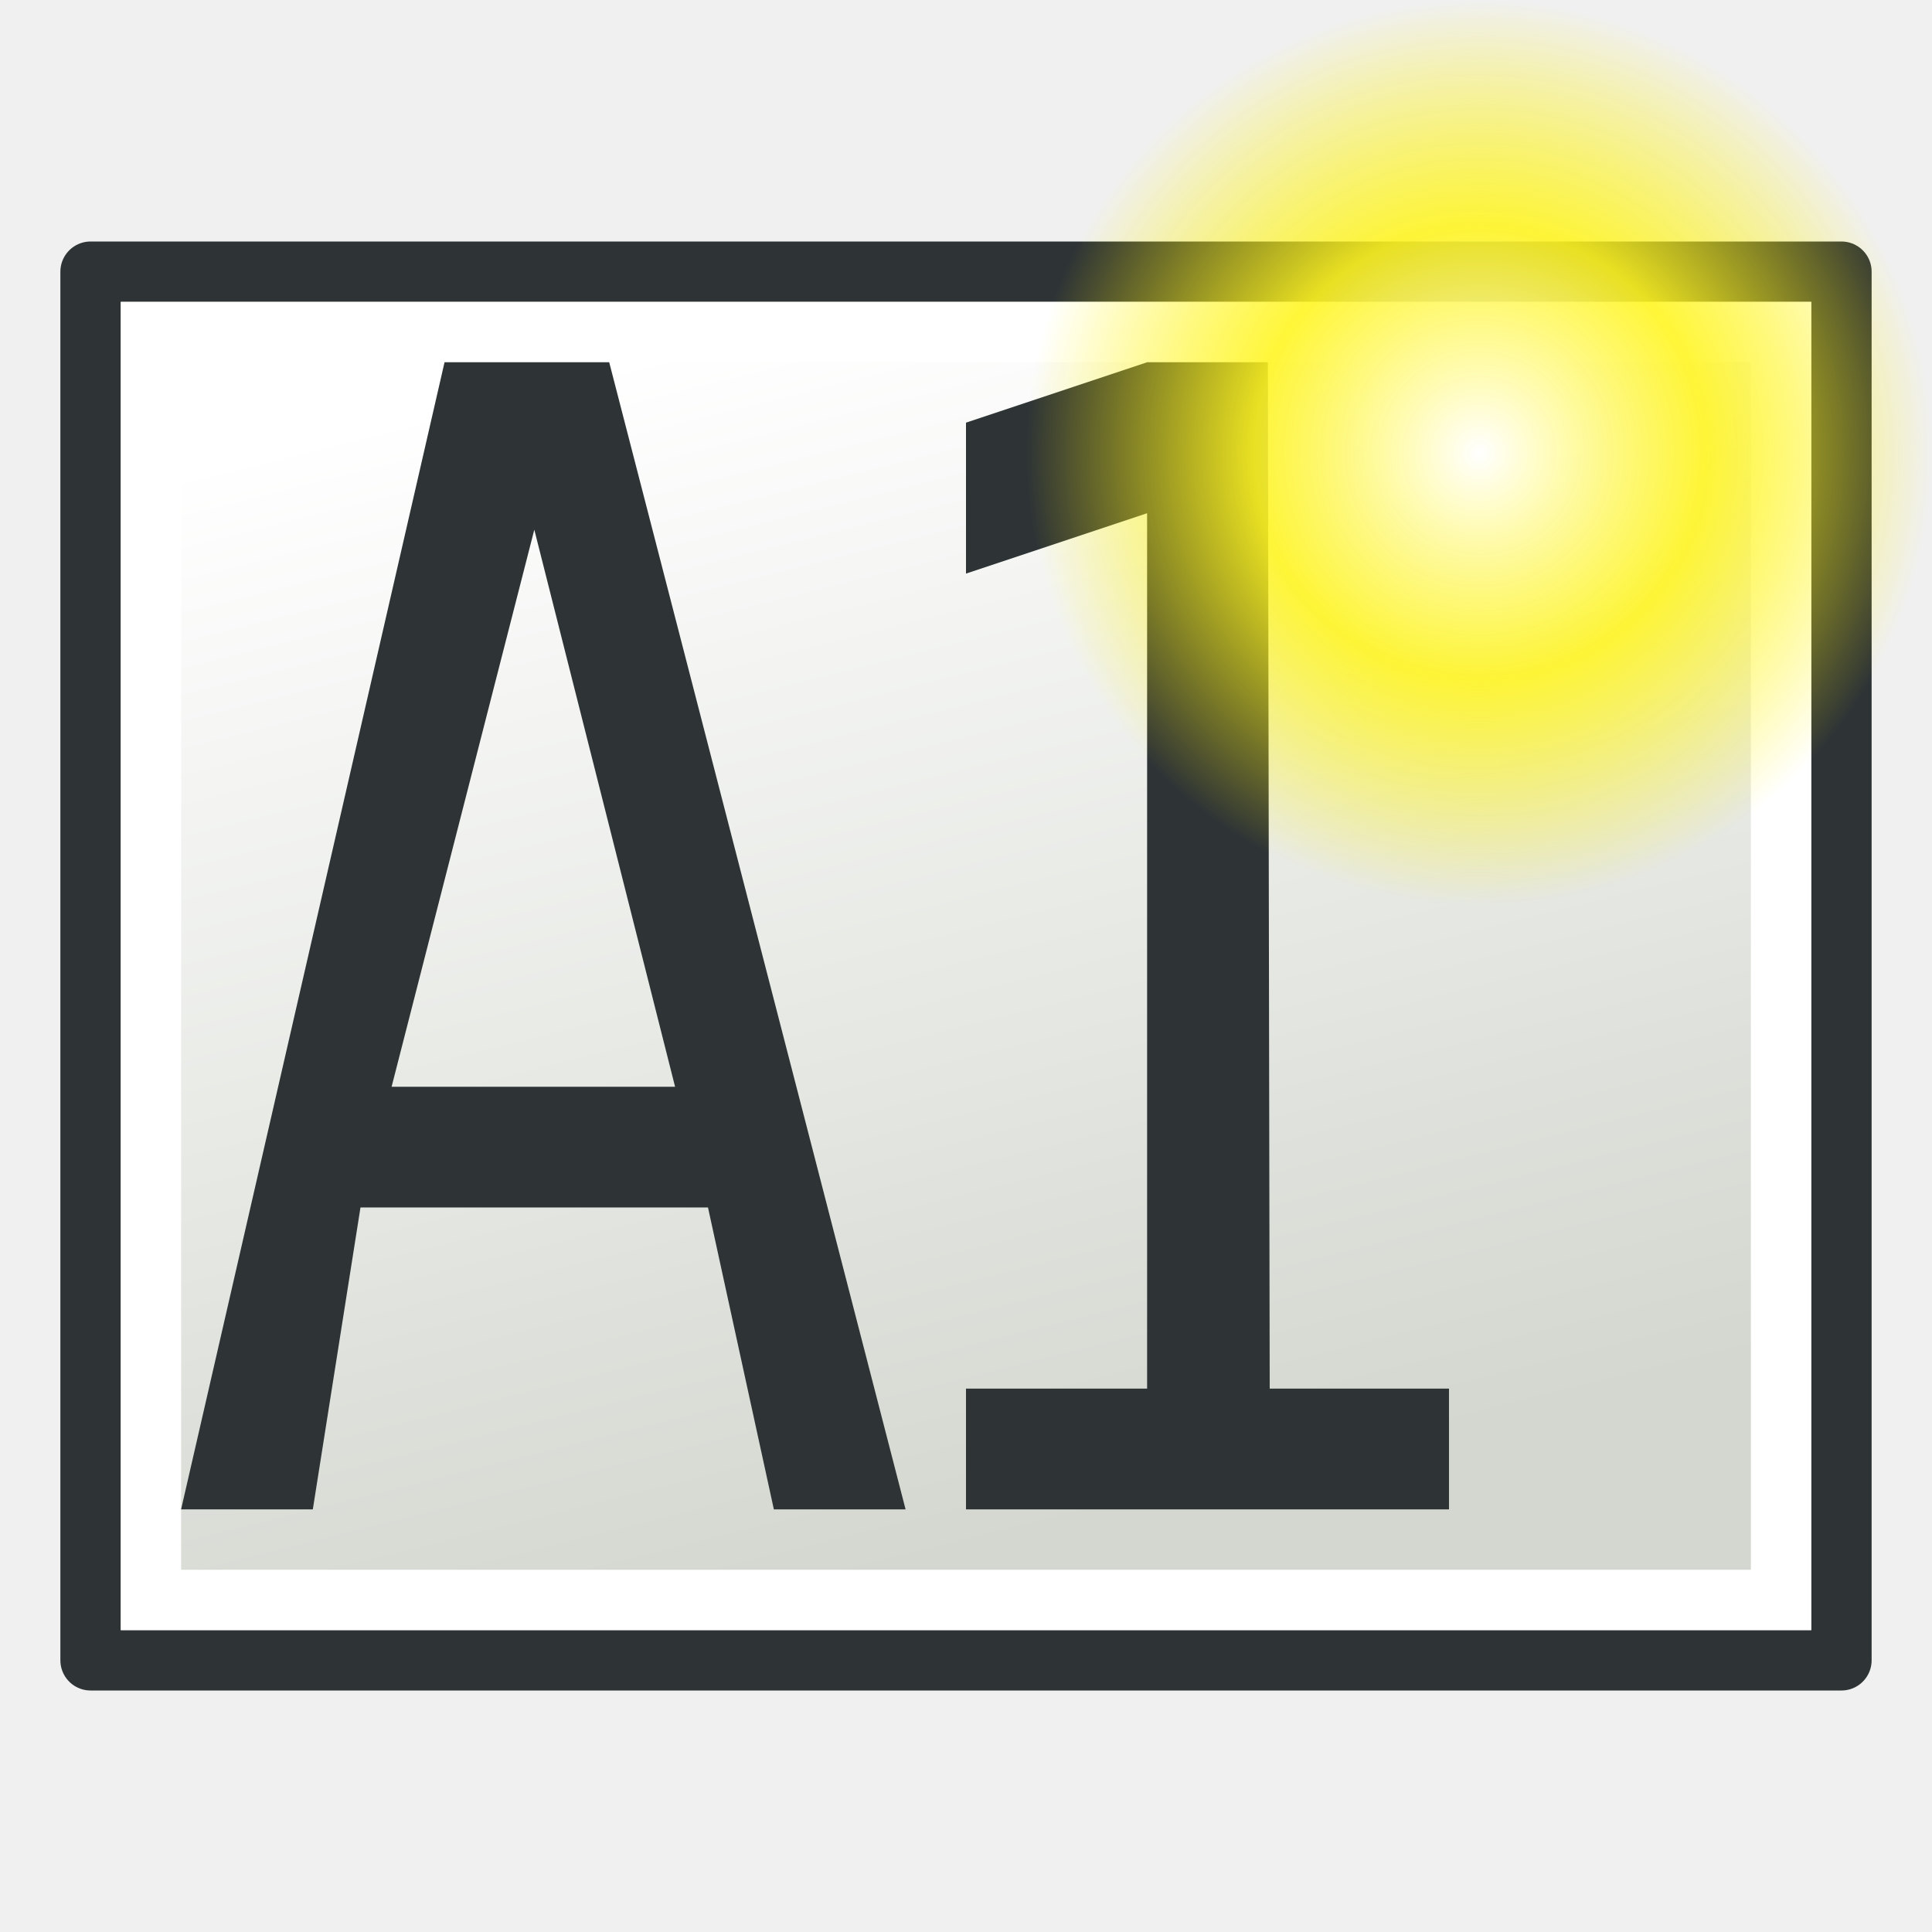
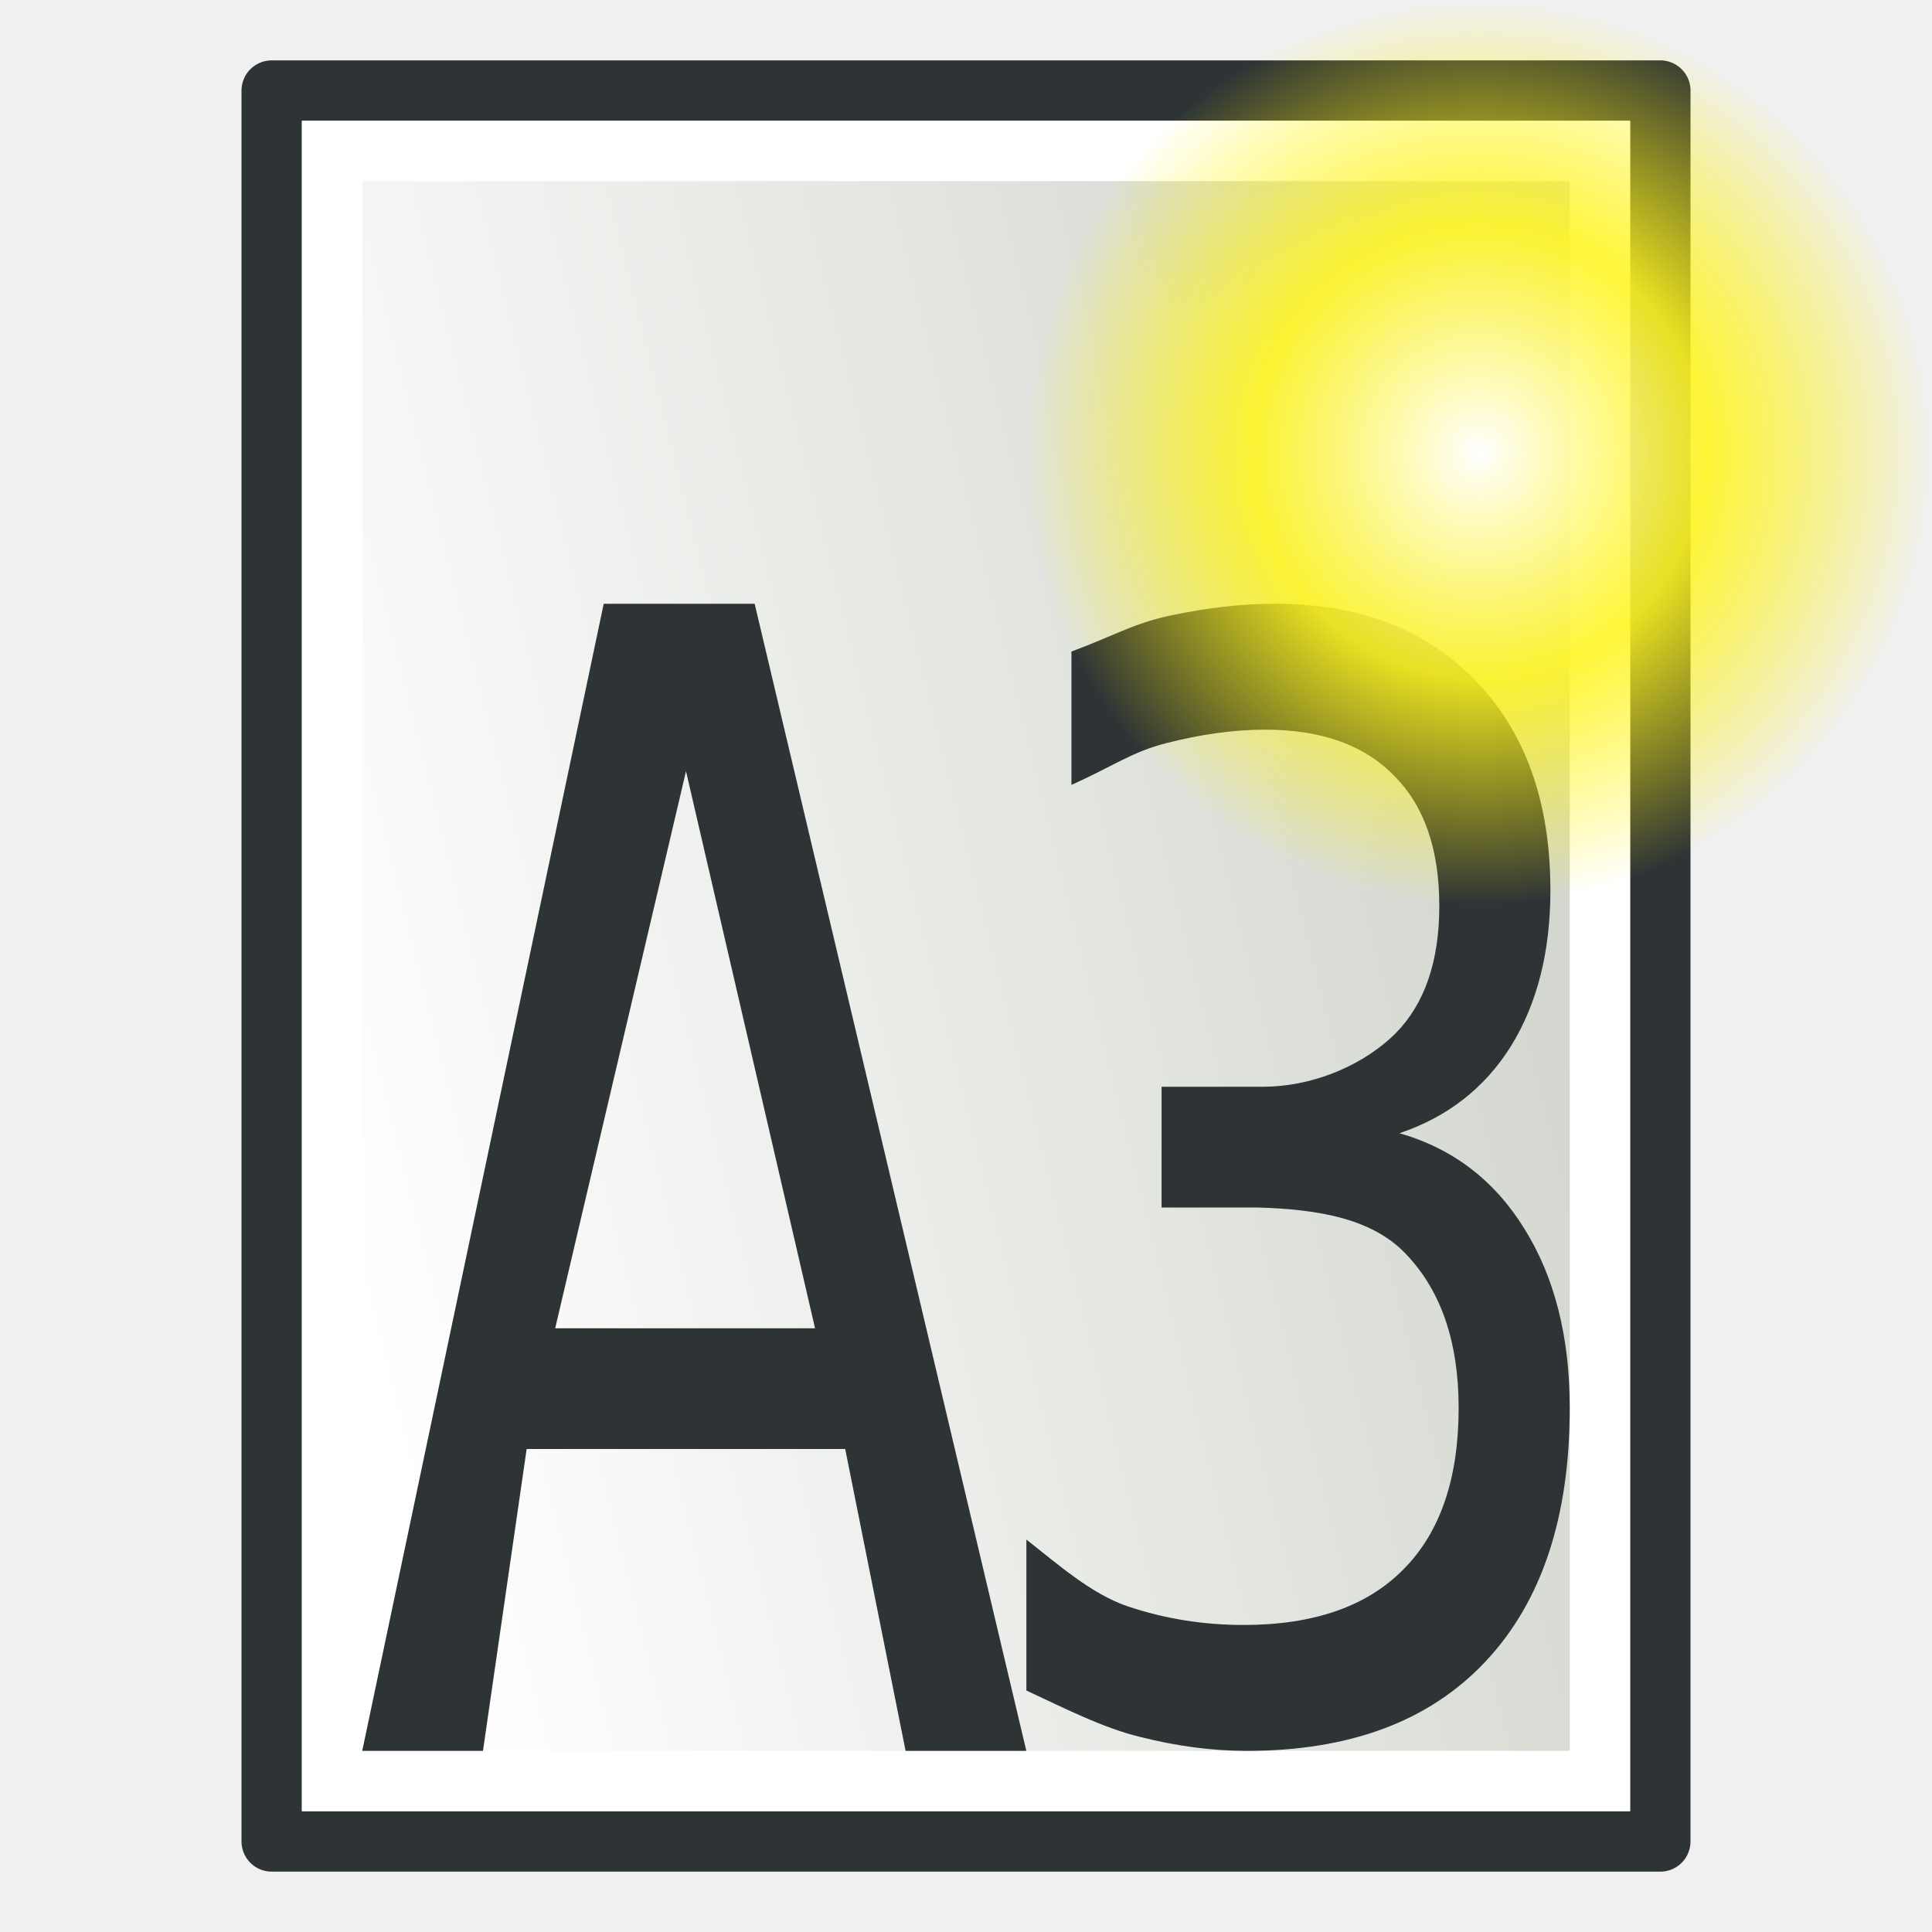
<svg xmlns="http://www.w3.org/2000/svg" xmlns:xlink="http://www.w3.org/1999/xlink" width="64" height="64" id="svg249" version="1.1">
  <defs id="defs3">
    <linearGradient id="linearGradient5048">
      <stop style="stop-color:black;stop-opacity:0;" offset="0" id="stop5050" />
      <stop id="stop5056" offset="0.5" style="stop-color:black;stop-opacity:1;" />
      <stop style="stop-color:black;stop-opacity:0;" offset="1" id="stop5052" />
    </linearGradient>
    <linearGradient id="linearGradient4542">
      <stop style="stop-color:#000000;stop-opacity:1;" offset="0" id="stop4544" />
      <stop style="stop-color:#000000;stop-opacity:0;" offset="1" id="stop4546" />
    </linearGradient>
    <radialGradient xlink:href="#linearGradient4542" id="radialGradient4548" cx="24.307" cy="42.078" fx="24.307" fy="42.078" r="15.822" gradientTransform="matrix(1,0,0,0.284916,0,30.08928)" gradientUnits="userSpaceOnUse" />
    <linearGradient id="linearGradient15662">
      <stop style="stop-color:#ffffff;stop-opacity:1;" offset="0" id="stop15664" />
      <stop style="stop-color:#f8f8f8;stop-opacity:1;" offset="1" id="stop15666" />
    </linearGradient>
    <radialGradient gradientUnits="userSpaceOnUse" fy="64.568" fx="20.892" r="5.257" cy="64.568" cx="20.892" id="aigrd3">
      <stop id="stop15573" style="stop-color:#F0F0F0" offset="0" />
      <stop id="stop15575" style="stop-color:#9a9a9a;stop-opacity:1;" offset="1" />
    </radialGradient>
    <radialGradient gradientUnits="userSpaceOnUse" fy="114.568" fx="20.892" r="5.256" cy="114.568" cx="20.892" id="aigrd2">
      <stop id="stop15566" style="stop-color:#F0F0F0" offset="0" />
      <stop id="stop15568" style="stop-color:#9a9a9a;stop-opacity:1;" offset="1" />
    </radialGradient>
    <linearGradient id="linearGradient269">
      <stop style="stop-color:#a3a3a3;stop-opacity:1;" offset="0" id="stop270" />
      <stop style="stop-color:#4c4c4c;stop-opacity:1;" offset="1" id="stop271" />
    </linearGradient>
    <linearGradient id="linearGradient259">
      <stop style="stop-color:#fafafa;stop-opacity:1;" offset="0" id="stop260" />
      <stop style="stop-color:#bbbbbb;stop-opacity:1;" offset="1" id="stop261" />
    </linearGradient>
    <linearGradient id="linearGradient12512">
      <stop style="stop-color:#ffffff;stop-opacity:1;" offset="0" id="stop12513" />
      <stop style="stop-color:#fff520;stop-opacity:0.891;" offset="0.5" id="stop12517" />
      <stop style="stop-color:#fff300;stop-opacity:0;" offset="1" id="stop12514" />
    </linearGradient>
-     <linearGradient xlink:href="#linearGradient3775-1" id="linearGradient3781-9" x1="52" y1="34" x2="12" y2="44" gradientUnits="userSpaceOnUse" gradientTransform="translate(-16,-64)" />
+     <linearGradient xlink:href="#linearGradient3775-1" id="linearGradient3781-9" x1="52" y1="34" x2="12" y2="44" gradientUnits="userSpaceOnUse" gradientTransform="translate(-1.8530273e-7,-16)" />
    <linearGradient id="linearGradient3775-1">
      <stop style="stop-color:#d3d7cf;stop-opacity:1;" offset="0" id="stop3777-2" />
      <stop style="stop-color:#ffffff;stop-opacity:1" offset="1" id="stop3779-7" />
    </linearGradient>
    <radialGradient cx="55" cy="125" r="14.375" fx="55" fy="125" id="radialGradient278-3" xlink:href="#linearGradient12512-6" gradientUnits="userSpaceOnUse" gradientTransform="matrix(1.043478,0,0,1.043478,-8.391304,-131.4309)" />
    <linearGradient id="linearGradient12512-6">
      <stop id="stop12513-7" style="stop-color:#ffffff;stop-opacity:1" offset="0" />
      <stop id="stop12517-5" style="stop-color:#fff520;stop-opacity:0.891" offset="0.5" />
      <stop id="stop12514-3" style="stop-color:#fff300;stop-opacity:0" offset="1" />
    </linearGradient>
  </defs>
  <g id="layer6" transform="translate(0,16)">
-     <rect style="fill:#d3d7cf;fill-opacity:1;stroke:#2e3436;stroke-width:2;stroke-linecap:round;stroke-linejoin:round;stroke-miterlimit:4;stroke-opacity:1;stroke-dasharray:none;stroke-dashoffset:0;display:inline" id="rect2987" width="46" height="58" x="-7" y="-61" transform="matrix(0,1,-1,0,0,0)" />
-     <rect style="fill:url(#linearGradient3781-9);fill-opacity:1;stroke:#ffffff;stroke-width:2;stroke-linecap:round;stroke-linejoin:miter;stroke-miterlimit:4;stroke-opacity:1;stroke-dasharray:none;stroke-dashoffset:0;display:inline" id="rect2987-1" width="42" height="54" x="-5" y="-59" transform="matrix(0,1,-1,0,0,0)" />
-     <g transform="matrix(0.8721621,0,0,1.25081,-0.5454545,0)" style="font-size:40.167px;font-style:normal;font-variant:normal;font-weight:normal;font-stretch:normal;line-height:125%;letter-spacing:0px;word-spacing:0px;fill:#2e3436;fill-opacity:1;stroke:none;font-family:Sans;-inkscape-font-specification:Clean" id="text3093">
+     <rect style="fill:#d3d7cf;fill-opacity:1;stroke:#2e3436;stroke-width:2;stroke-linecap:round;stroke-linejoin:round;stroke-miterlimit:4;stroke-opacity:1;stroke-dasharray:none;stroke-dashoffset:0;display:inline" id="rect2987" width="46" height="58" x="9" y="-13" />
+     <rect style="fill:url(#linearGradient3781-9);fill-opacity:1;stroke:#ffffff;stroke-width:2;stroke-linecap:round;stroke-linejoin:miter;stroke-miterlimit:4;stroke-opacity:1;stroke-dasharray:none;stroke-dashoffset:0;display:inline" id="rect2987-1" width="42" height="54" x="11" y="-11" />
+     <g transform="matrix(0.7994819,0,0,1.25081,6.000001,8)" style="font-size:40.167px;font-style:normal;font-variant:normal;font-weight:normal;font-stretch:normal;line-height:125%;letter-spacing:0px;word-spacing:0px;fill:#2e3436;fill-opacity:1;stroke:none;font-family:Sans;-inkscape-font-specification:Clean" id="text3093">
      <path d="m 20.92,1.235 -5.421,14.755 10.767,0 -5.347,-14.755 m -3.409,-4.433 6.254,0 11.257,30.38 -5.003,0 -2.502,-7.995 -13.199,0 -1.81,7.995 -5.003,0 10.006,-30.38" id="path3191" style="fill:#2e3436" />
    </g>
-     <g transform="scale(0.8443203,1.184385)" style="font-size:43.656px;font-style:normal;font-variant:normal;font-weight:normal;font-stretch:normal;line-height:125%;letter-spacing:0px;word-spacing:0px;fill:#2e3436;fill-opacity:1;stroke:none;font-family:Sans;-inkscape-font-specification:Clean" id="text3195">
-       <path d="m 37.9,25.33 7.106,0 0,-24.485 -7.106,1.689 0,-4.222 7.106,-1.689 4.738,0 0.072,28.707 7.034,0 -2e-6,3.377 -18.95,10e-7 0,-3.377" id="path3200" style="fill:#2e3436" />
+     <g style="font-size:50.241px;font-style:normal;font-variant:normal;font-weight:normal;font-stretch:normal;line-height:125%;letter-spacing:0px;word-spacing:0px;fill:#2e3436;fill-opacity:1;stroke:none;font-family:Sans;-inkscape-font-specification:Clean" id="text3359" transform="matrix(0.7464261,0,0,1,54.89993,8)">
+       <path d="m -11.441,13.54 c 2.371,0.507 4.219,1.562 5.544,3.165 1.341,1.603 2.012,3.582 2.012,5.937 -2.79e-5,3.614 -1.243,6.411 -3.729,8.39 C -10.1,33.011 -13.632,34 -18.212,34 -19.749,34 -21.335,33.845 -22.971,33.534 -24.59,33.24 -26.266,32.605 -28,32 l 0,-5 c 1.374,0.801 2.878,1.807 4.514,2.216 1.635,0.409 3.345,0.613 5.127,0.613 3.107,3e-6 5.471,-0.613 7.09,-1.84 1.635,-1.227 2.453,-3.009 2.453,-5.348 -2.3e-5,-2.159 -0.761,-3.843 -2.281,-5.054 C -12.602,16.362 -15.034,16.06 -17.731,16 L -22,16 l 0,-4 4.465,0 c 2.437,0 4.63,-0.807 5.923,-1.771 1.292,-0.981 1.938,-2.388 1.938,-4.219 -2.22e-5,-1.881 -0.671,-3.32 -2.012,-4.318 -1.325,-1.014 -3.23,-1.521 -5.716,-1.521 -1.357,3.312e-5 -2.813,0.147 -4.367,0.442 C -23.323,0.906 -24.136,1.379 -26,2 l 0,-4.416 c 1.881,-0.523 2.743,-0.93 4.378,-1.192 1.652,-0.262 3.205,-0.392 4.661,-0.393 3.762,3.73e-5 6.738,0.859 8.93,2.576 2.191,1.701 3.287,4.007 3.287,6.918 -2.71e-5,2.028 -0.581,3.745 -1.742,5.152 -1.161,1.39 -2.813,2.355 -4.955,2.895" id="path3364" style="fill:#2e3436" />
    </g>
    <path d="m 64,-0.996 a 15,15 0 0 1 -30,0 15,15 0 1 1 30,0 z" id="path12511" style="color:#000000;fill:url(#radialGradient278-3);fill-opacity:1;fill-rule:nonzero;stroke:none;stroke-width:1.25;marker:none;visibility:visible;display:block" />
  </g>
  <g id="layer1" style="display:inline" transform="translate(0,16)" />
  <g id="layer4" style="display:inline" transform="translate(0,16)" />
</svg>
